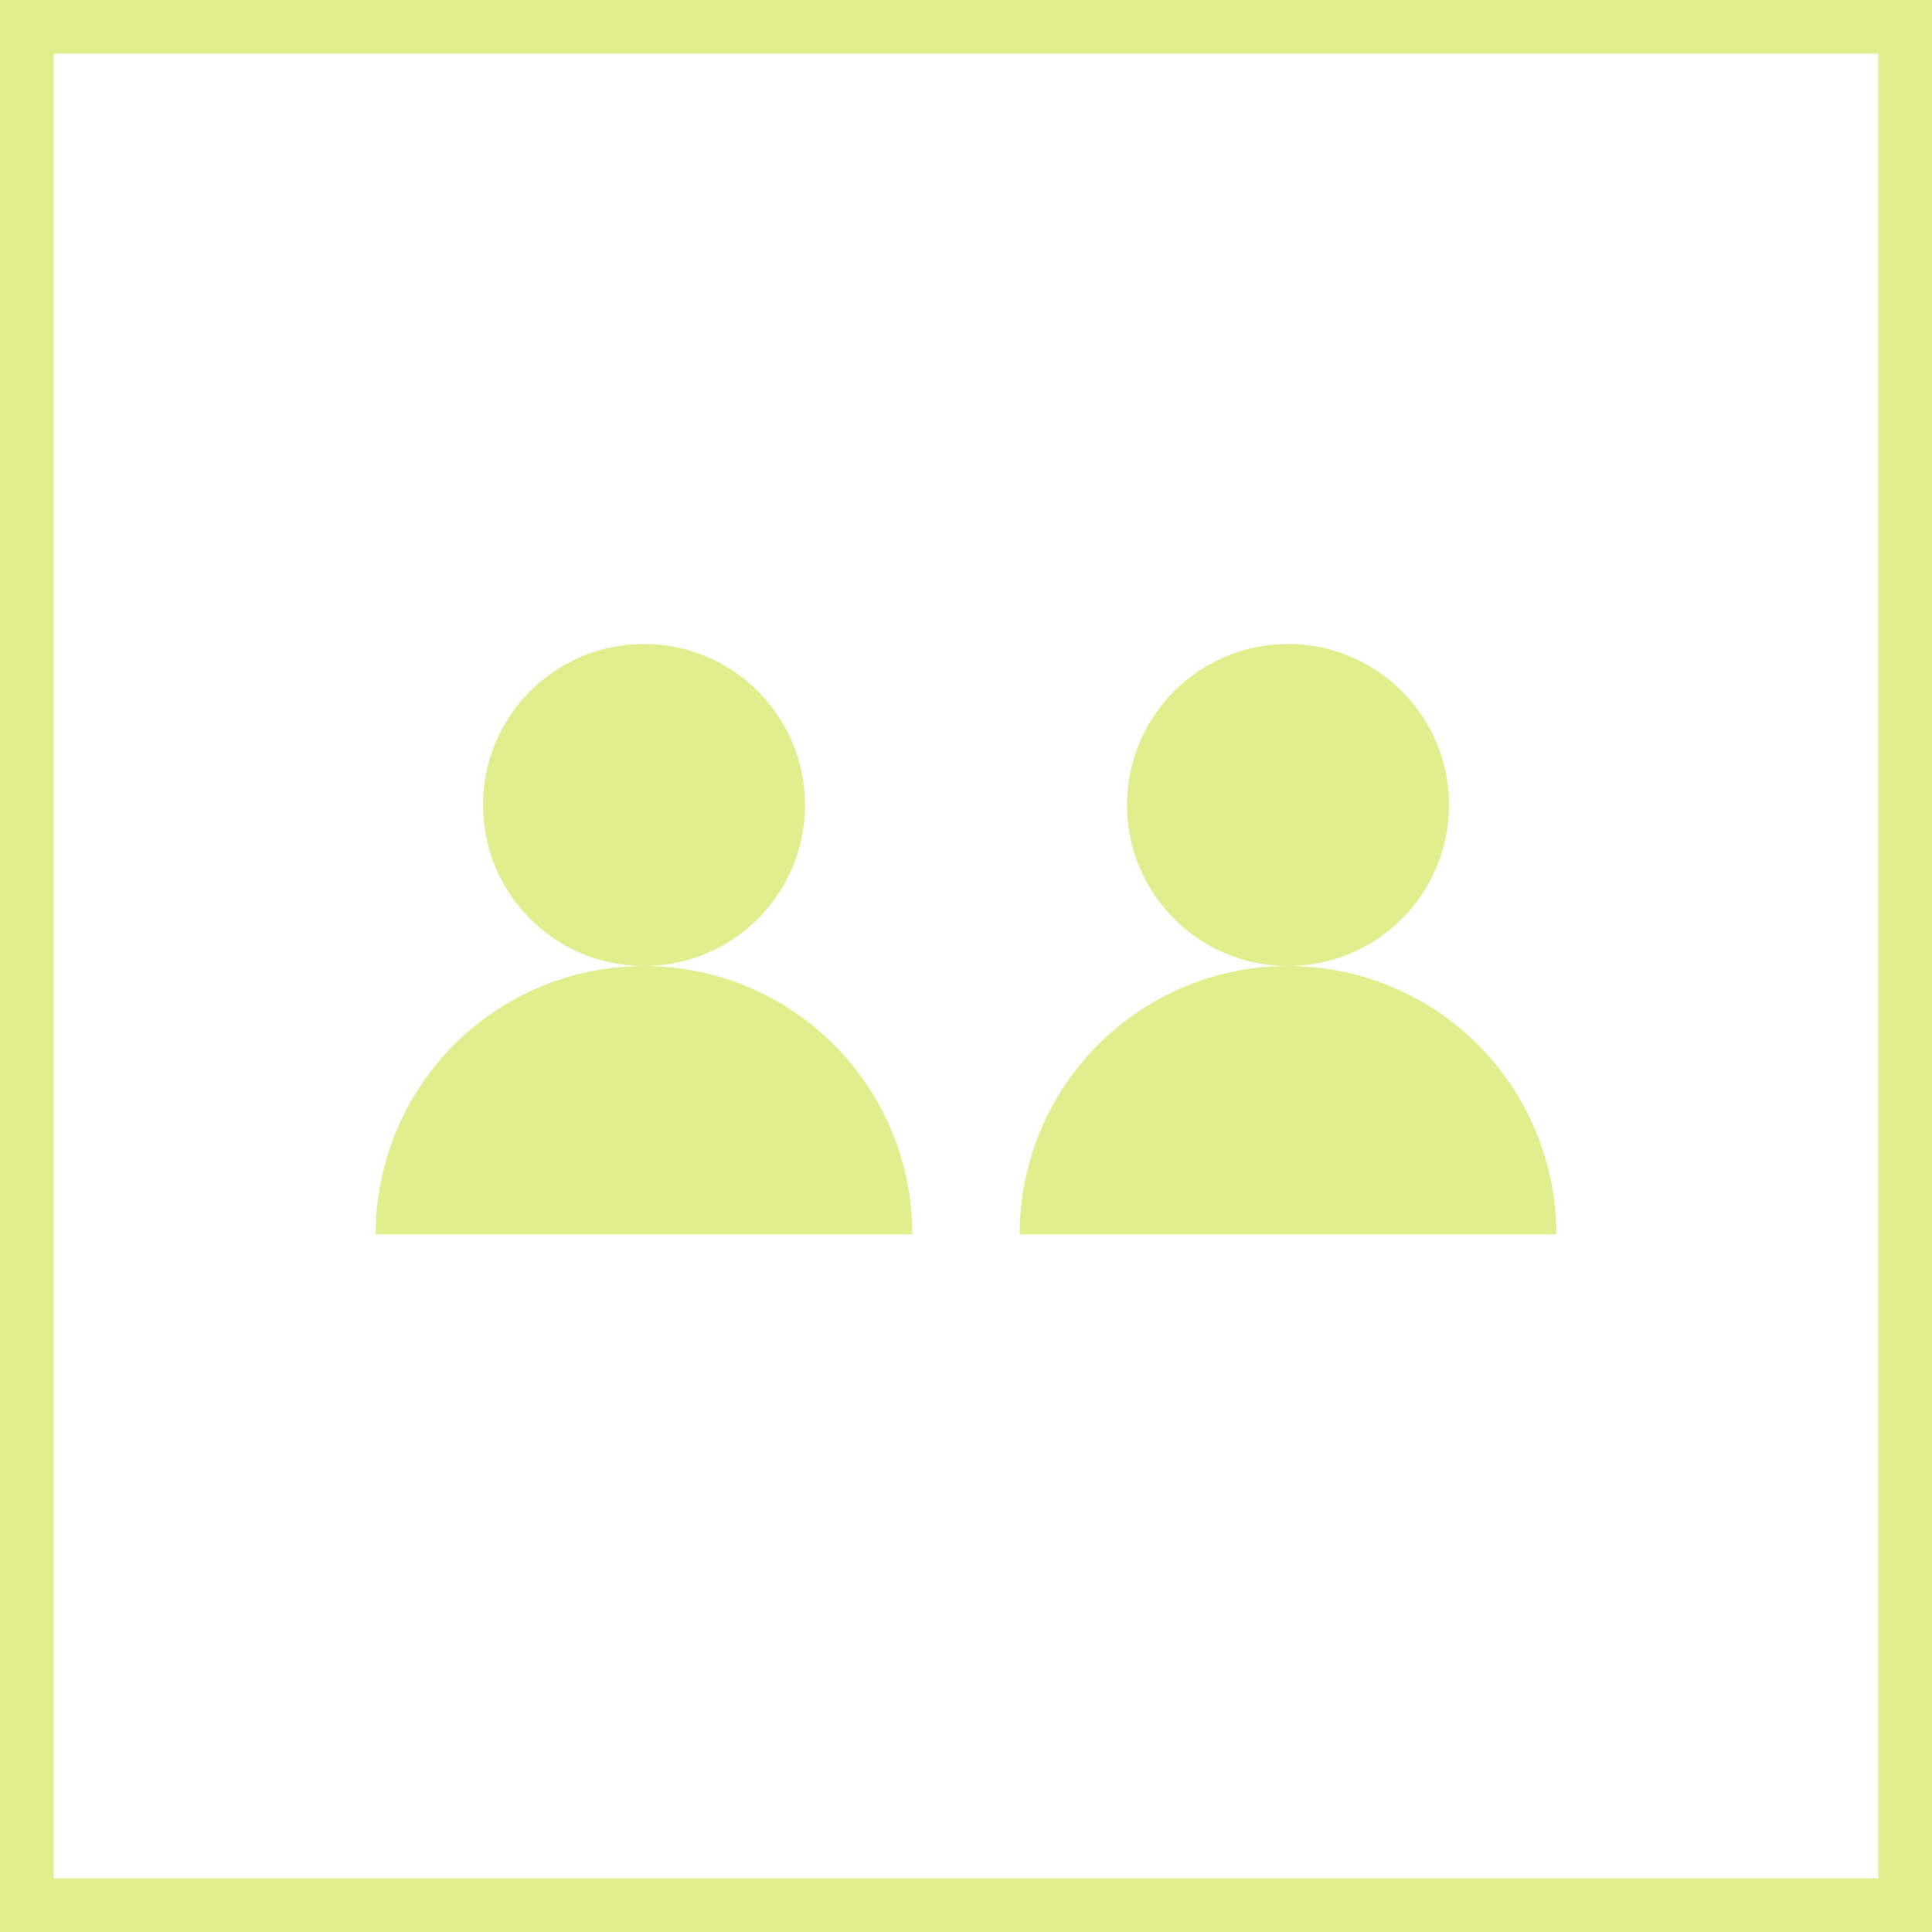
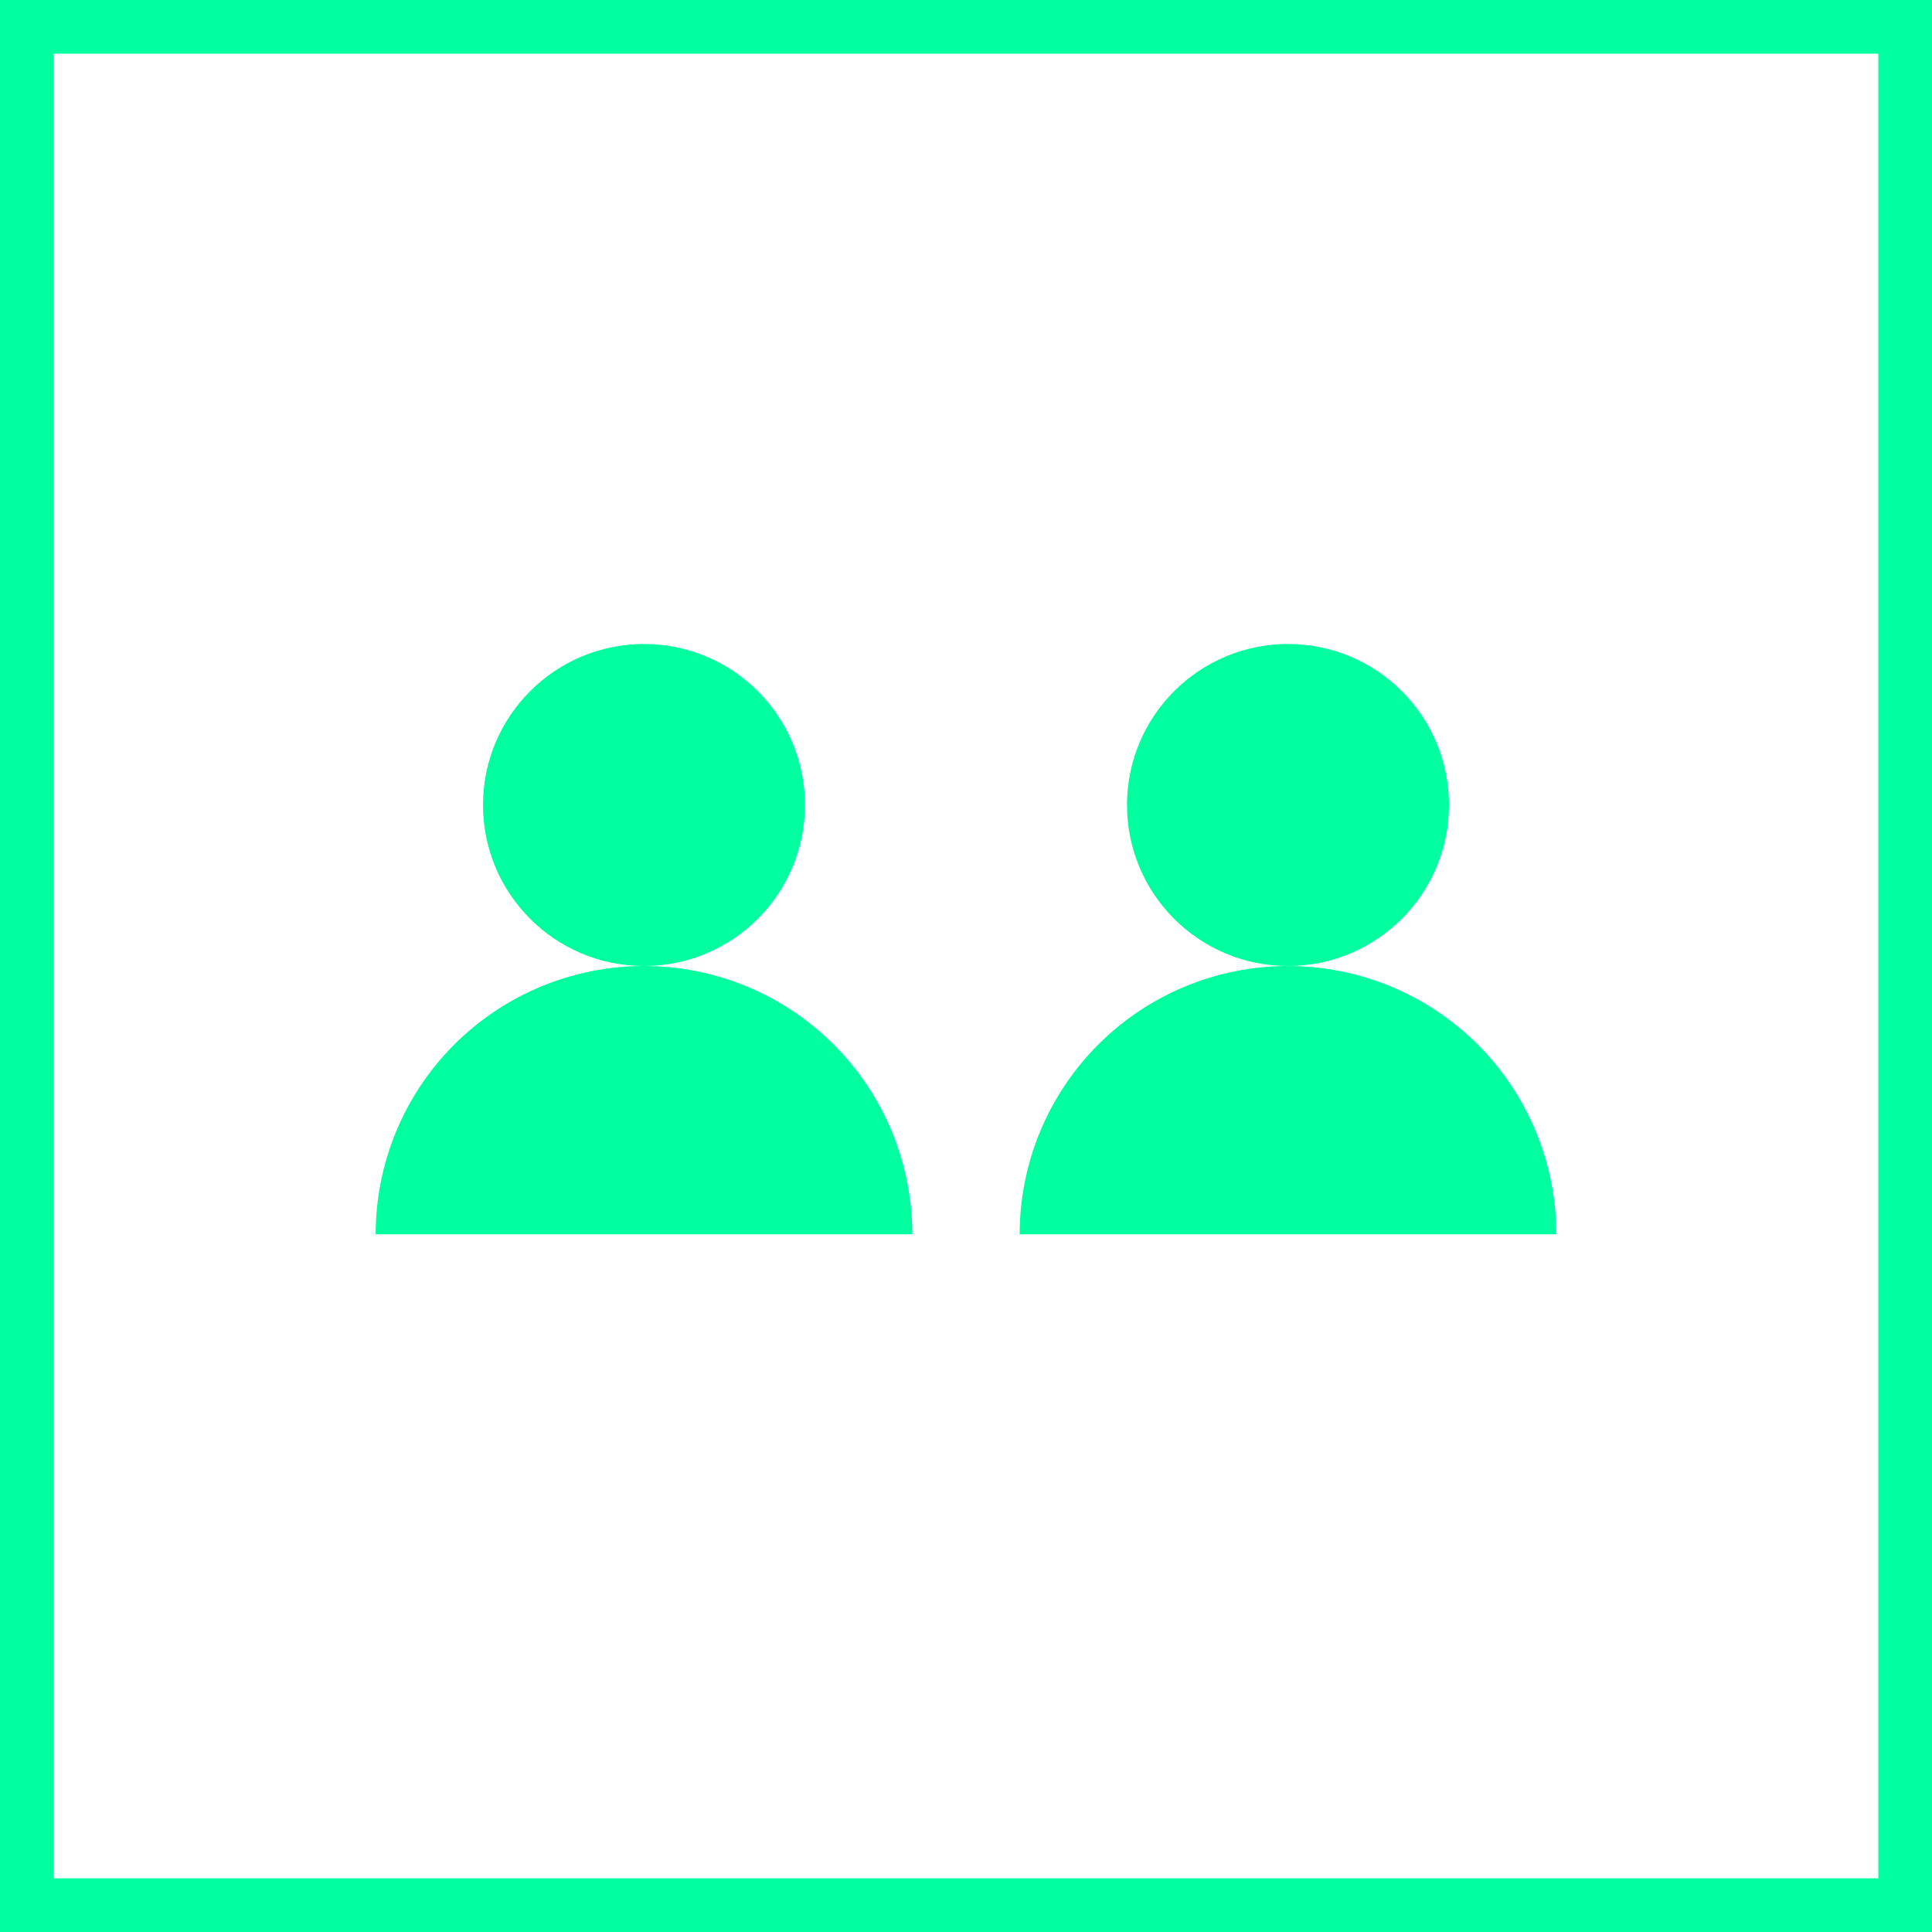
<svg xmlns="http://www.w3.org/2000/svg" width="18" height="18" viewBox="0 0 18 18" fill="none">
-   <rect x="0.25" y="0.25" width="17.5" height="17.5" stroke="#E0EE8D" stroke-width="0.5" />
-   <circle cx="6" cy="7.5" r="1.5" fill="#E0EE8D" />
-   <circle cx="12" cy="7.5" r="1.5" fill="#E0EE8D" />
-   <path d="M8.5 11.5C8.5 10.837 8.237 10.201 7.768 9.732C7.299 9.263 6.663 9 6 9C5.337 9 4.701 9.263 4.232 9.732C3.763 10.201 3.5 10.837 3.5 11.5L6 11.5H8.5Z" fill="#E0EE8D" />
-   <path d="M14.5 11.5C14.5 10.837 14.237 10.201 13.768 9.732C13.299 9.263 12.663 9 12 9C11.337 9 10.701 9.263 10.232 9.732C9.763 10.201 9.5 10.837 9.5 11.5L12 11.5H14.5Z" fill="#E0EE8D" />
+   <rect x="0.25" y="0.25" width="17.5" height="17.5" stroke="#00FF9F" stroke-width="0.5" />
+   <circle cx="6" cy="7.5" r="1.5" fill="#00FF9F" />
+   <circle cx="12" cy="7.5" r="1.5" fill="#00FF9F" />
+   <path d="M8.5 11.5C8.5 10.837 8.237 10.201 7.768 9.732C7.299 9.263 6.663 9 6 9C5.337 9 4.701 9.263 4.232 9.732C3.763 10.201 3.5 10.837 3.5 11.5L6 11.5H8.5Z" fill="#00FF9F" />
+   <path d="M14.5 11.5C14.5 10.837 14.237 10.201 13.768 9.732C13.299 9.263 12.663 9 12 9C11.337 9 10.701 9.263 10.232 9.732C9.763 10.201 9.5 10.837 9.5 11.5L12 11.5H14.5Z" fill="#00FF9F" />
</svg>
